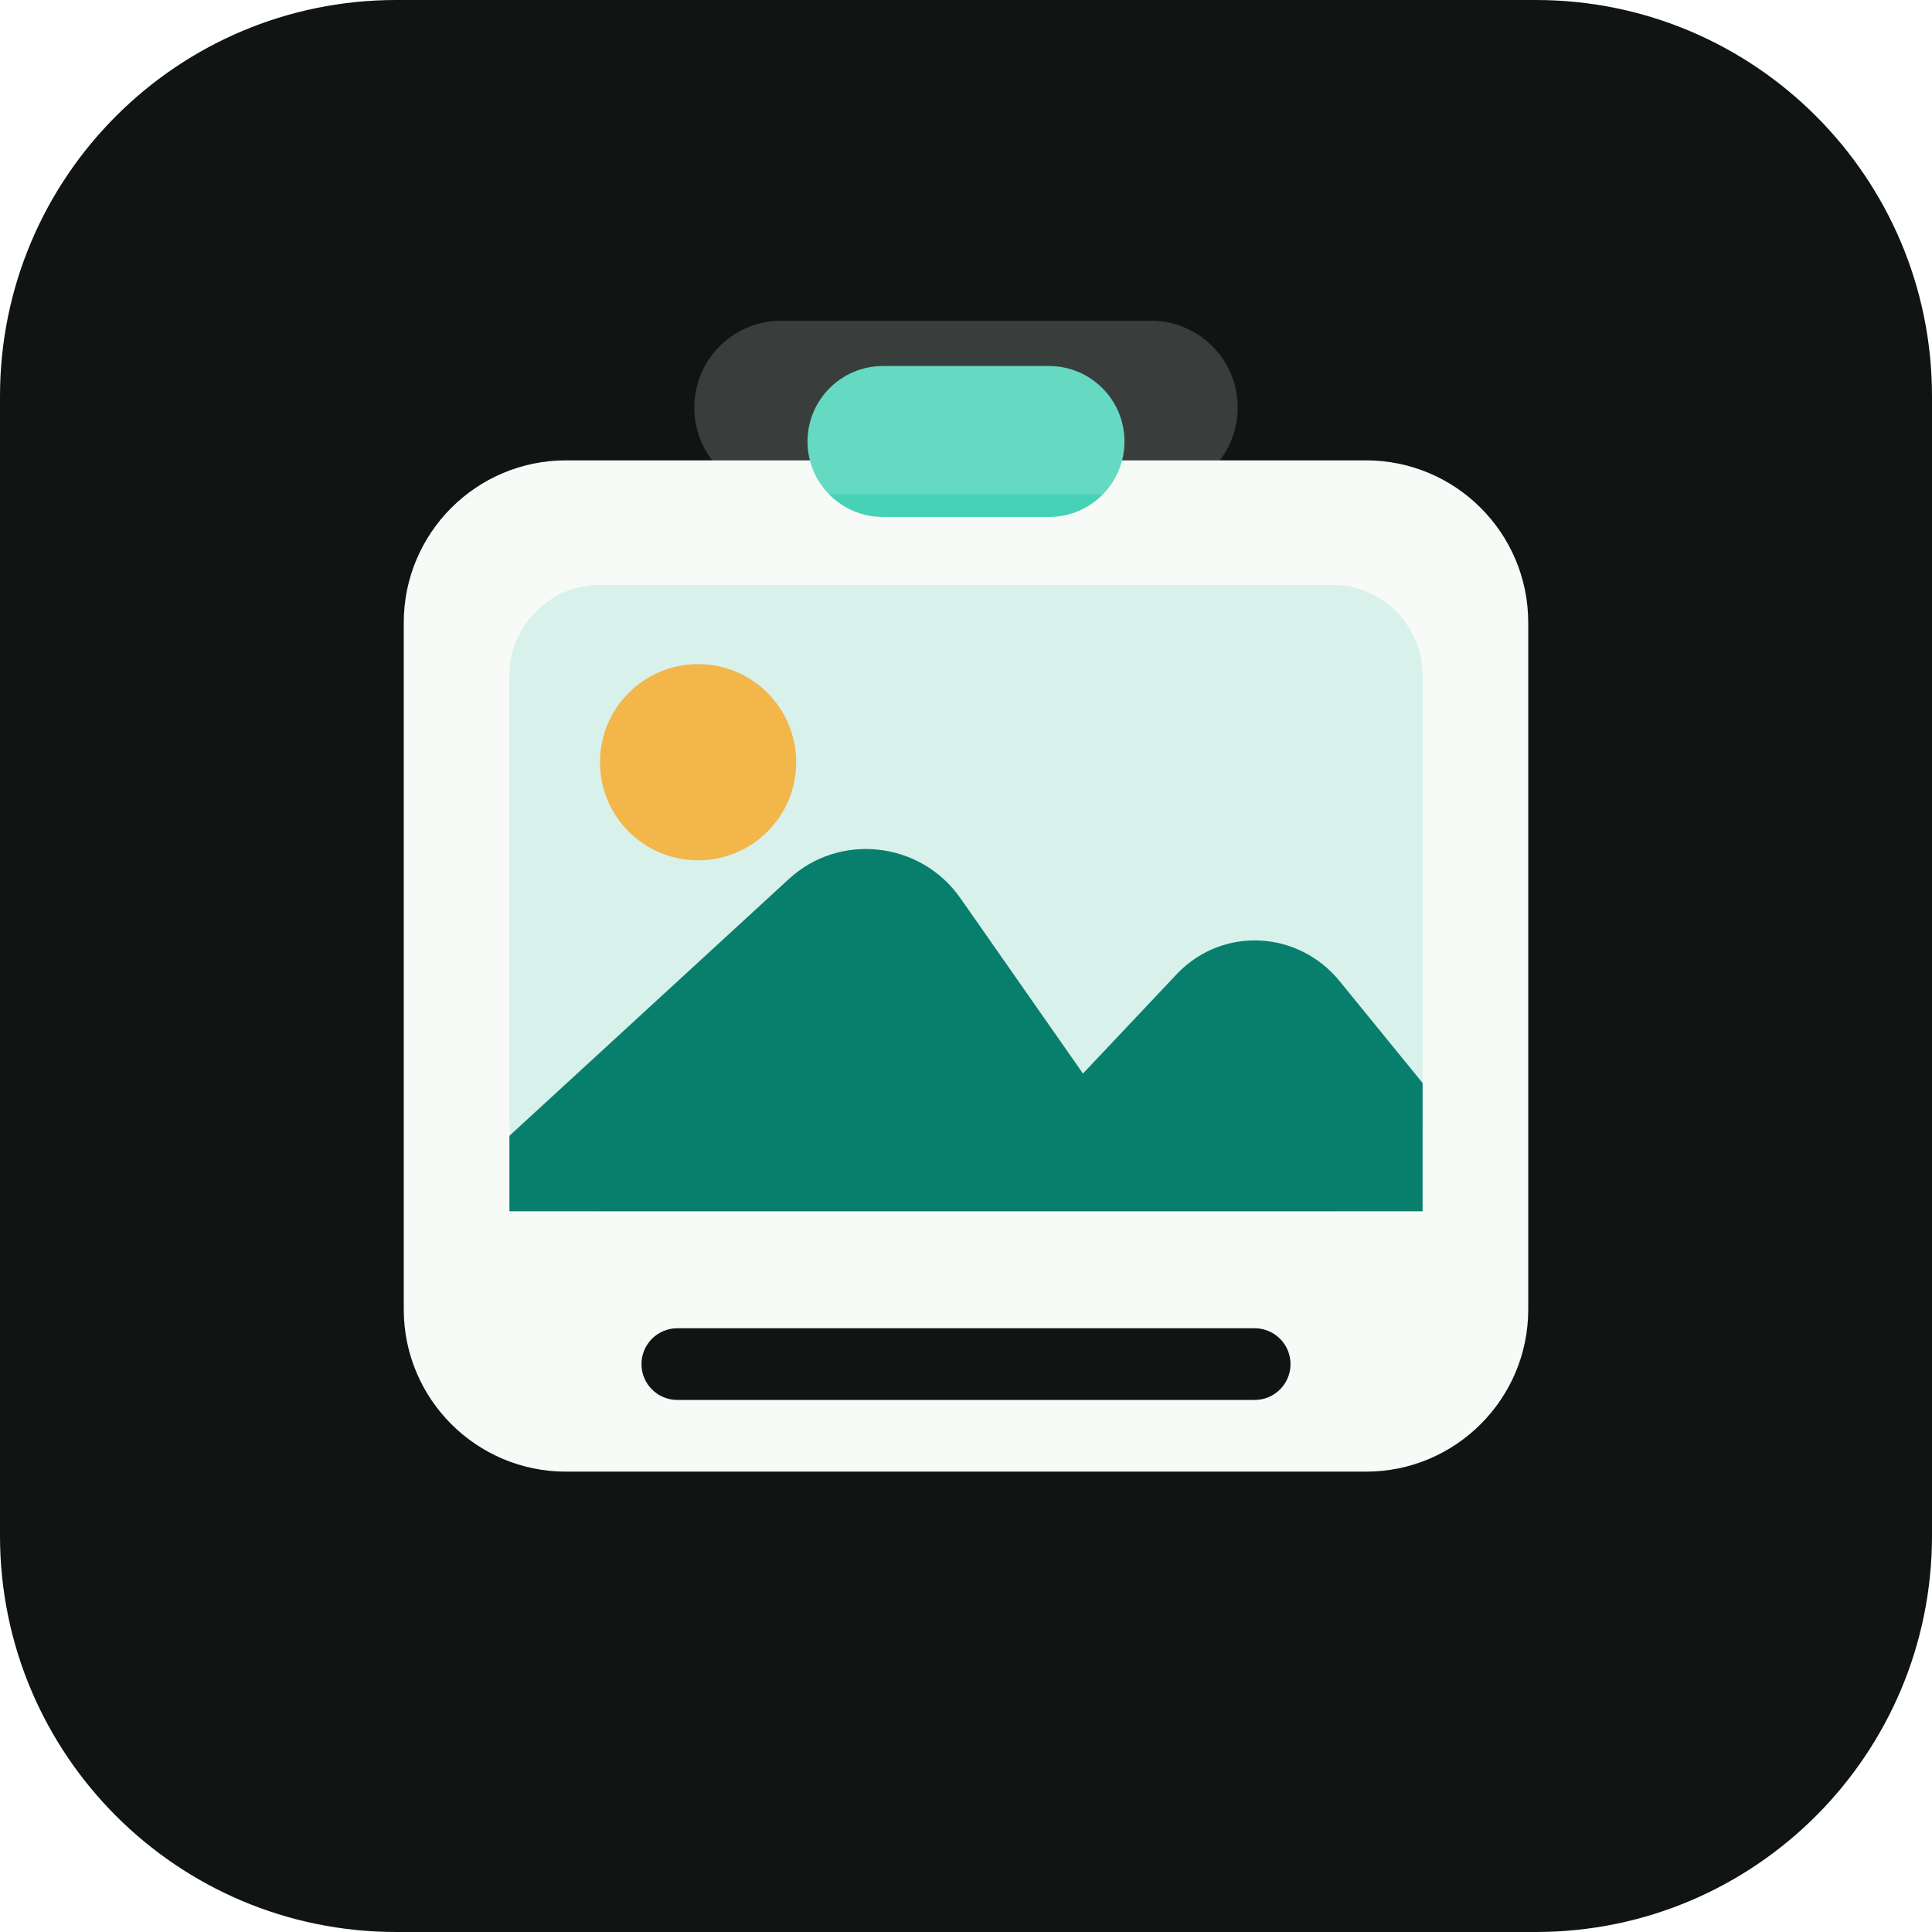
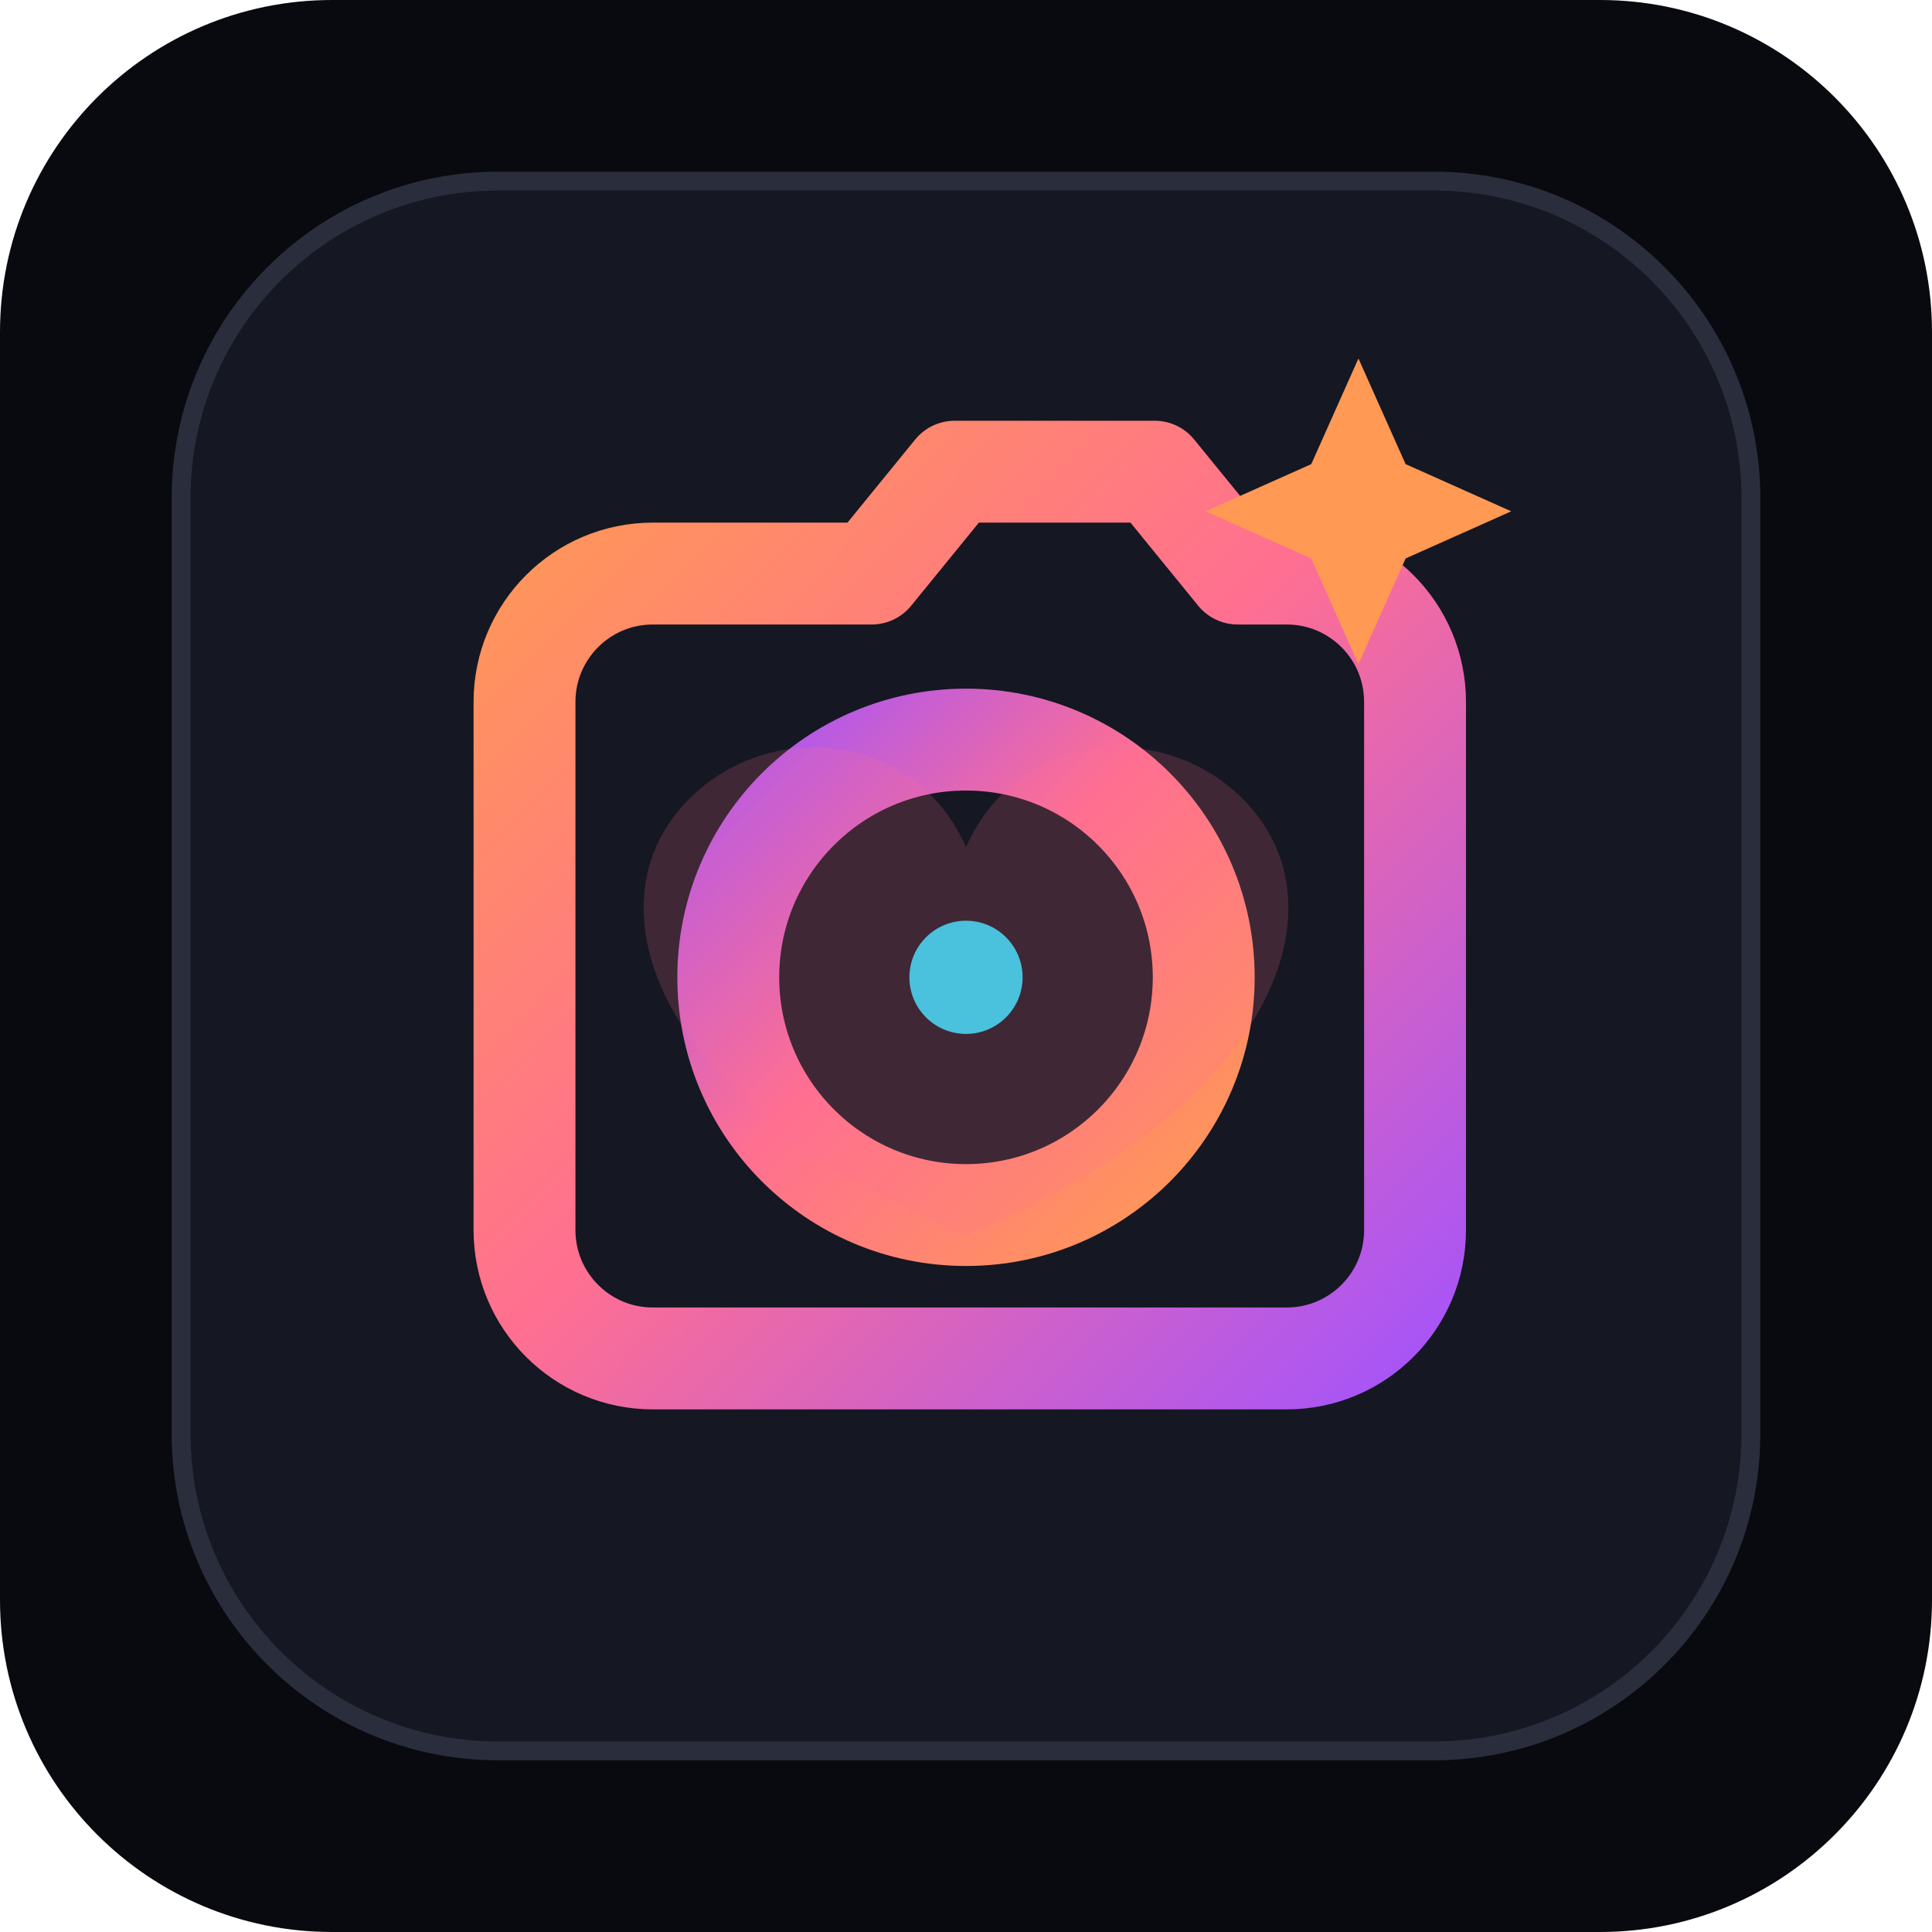
<svg xmlns="http://www.w3.org/2000/svg" width="1024" height="1024" viewBox="0 0 1024 1024" fill="none">
-   <rect width="1024" height="1024" rx="210" fill="#101513" />
-   <rect x="214" y="244" width="596" height="536" rx="86" fill="#F7FAF6" />
-   <rect x="270" y="310" width="484" height="332" rx="48" fill="#D8F2EB" />
-   <circle cx="370" cy="404" r="52" fill="#F2B64B" />
-   <path d="M270 602L418 466C445 441 488 446 509 476L574 569L624 516C648 491 688 493 710 520L754 574V642H270V602Z" fill="#087F6D" />
-   <rect x="340" y="704" width="344" height="38" rx="19" fill="#101513" />
-   <rect x="428" y="194" width="168" height="80" rx="40" fill="#45D2B6" />
-   <rect x="368" y="170" width="288" height="92" rx="46" fill="#F7FAF6" fill-opacity="0.18" />
+   <rect width="1024" height="1024" rx="176" fill="#090A10" />
+   <rect x="96" y="96" width="832" height="832" rx="168" fill="#151722" stroke="#2A2E3C" stroke-width="10" />
+   <path d="M278 372C278 334.445 308.445 304 346 304H462L506 250H612L656 304H682C719.555 304 750 334.445 750 372V652C750 689.555 719.555 720 682 720H346C308.445 720 278 689.555 278 652V372Z" stroke="url(#paint0_linear)" stroke-width="54" stroke-linecap="round" stroke-linejoin="round" />
+   <circle cx="512" cy="518" r="126" stroke="url(#paint1_linear)" stroke-width="54" />
+   <circle cx="512" cy="518" r="50" fill="#151722" />
+   <circle cx="512" cy="518" r="30" fill="#22D3EE" />
+   <path d="M720 190L745 246L801 271L745 296L720 352L695 296L639 271L695 246L720 190Z" fill="#FF9954" />
+   <path d="M357 433C397 380 483 383 512 449C541 383 627 380 667 433C709 489 671 588 512 655C353 588 315 489 357 433Z" fill="#FF6F91" fill-opacity="0.18" />
+   <defs>
+     <linearGradient id="paint0_linear" x1="278" y1="250" x2="750" y2="720" gradientUnits="userSpaceOnUse">
+       <stop stop-color="#FF9954" />
+       <stop offset="0.48" stop-color="#FF6F91" />
+       <stop offset="1" stop-color="#A855F7" />
+     </linearGradient>
+     <linearGradient id="paint1_linear" x1="386" y1="392" x2="638" y2="644" gradientUnits="userSpaceOnUse">
+       <stop stop-color="#A855F7" />
+       <stop offset="0.45" stop-color="#FF6F91" />
+       <stop offset="1" stop-color="#FF9954" />
+     </linearGradient>
+   </defs>
</svg>
